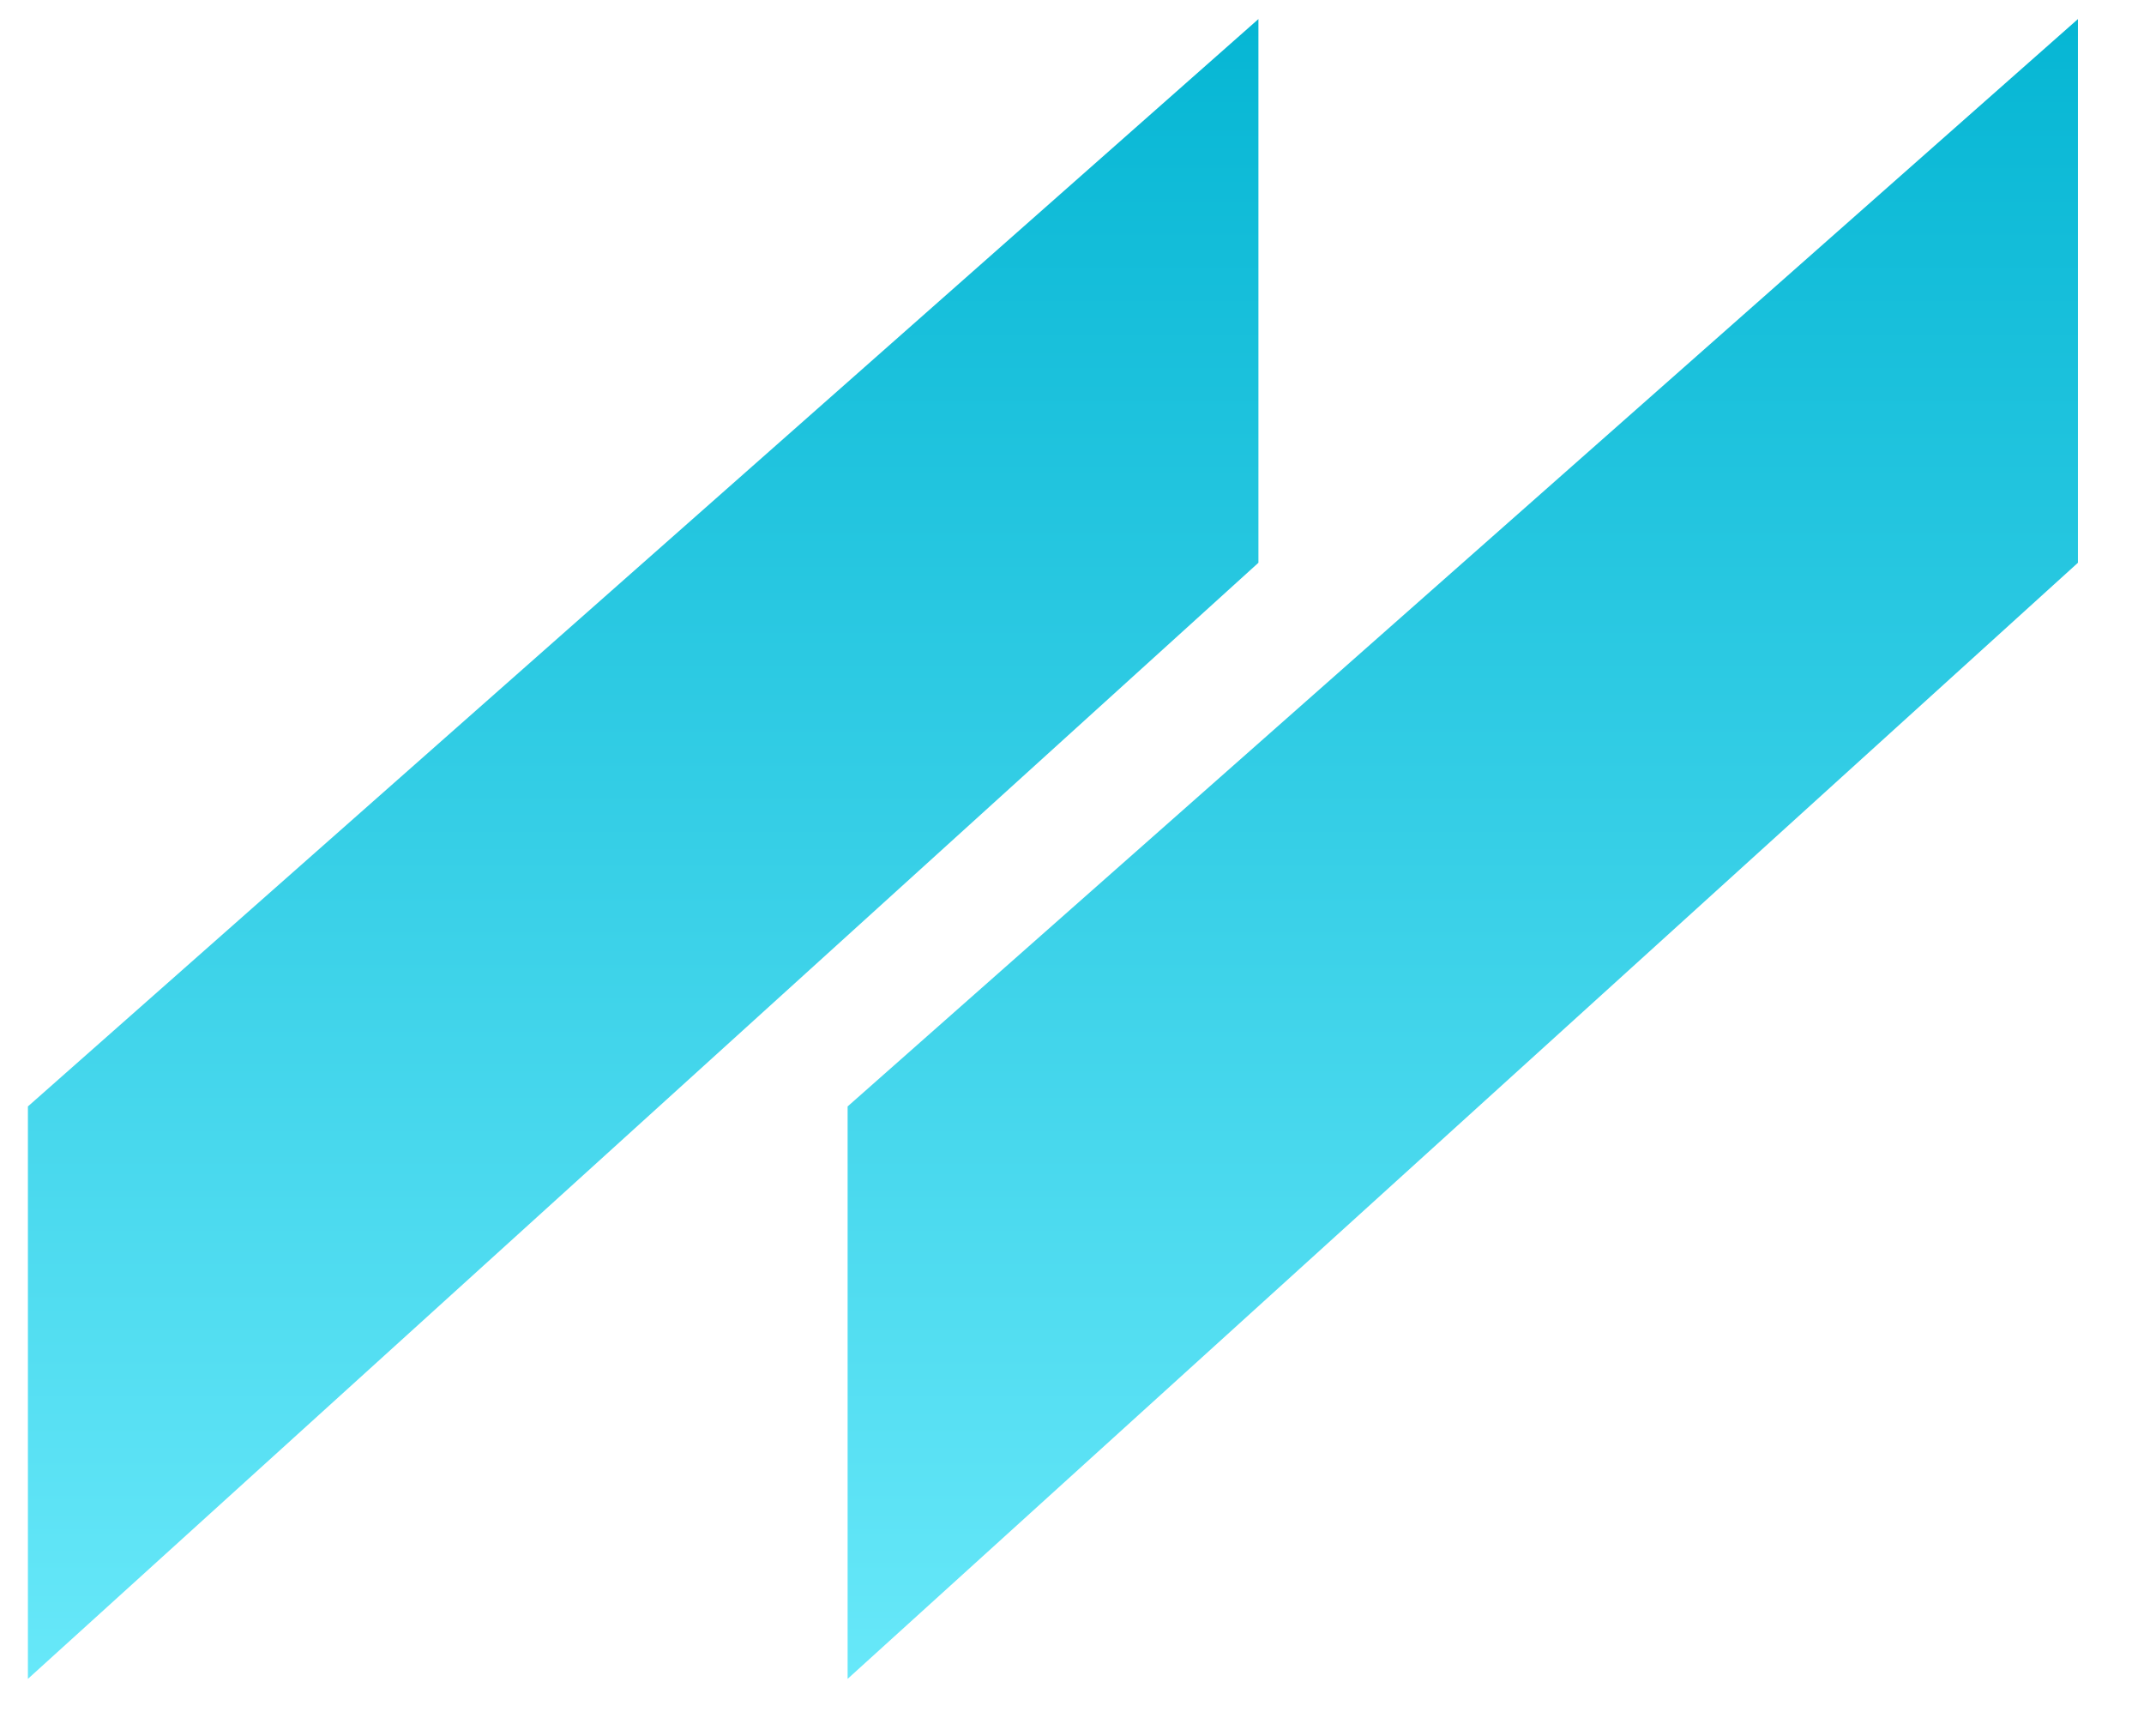
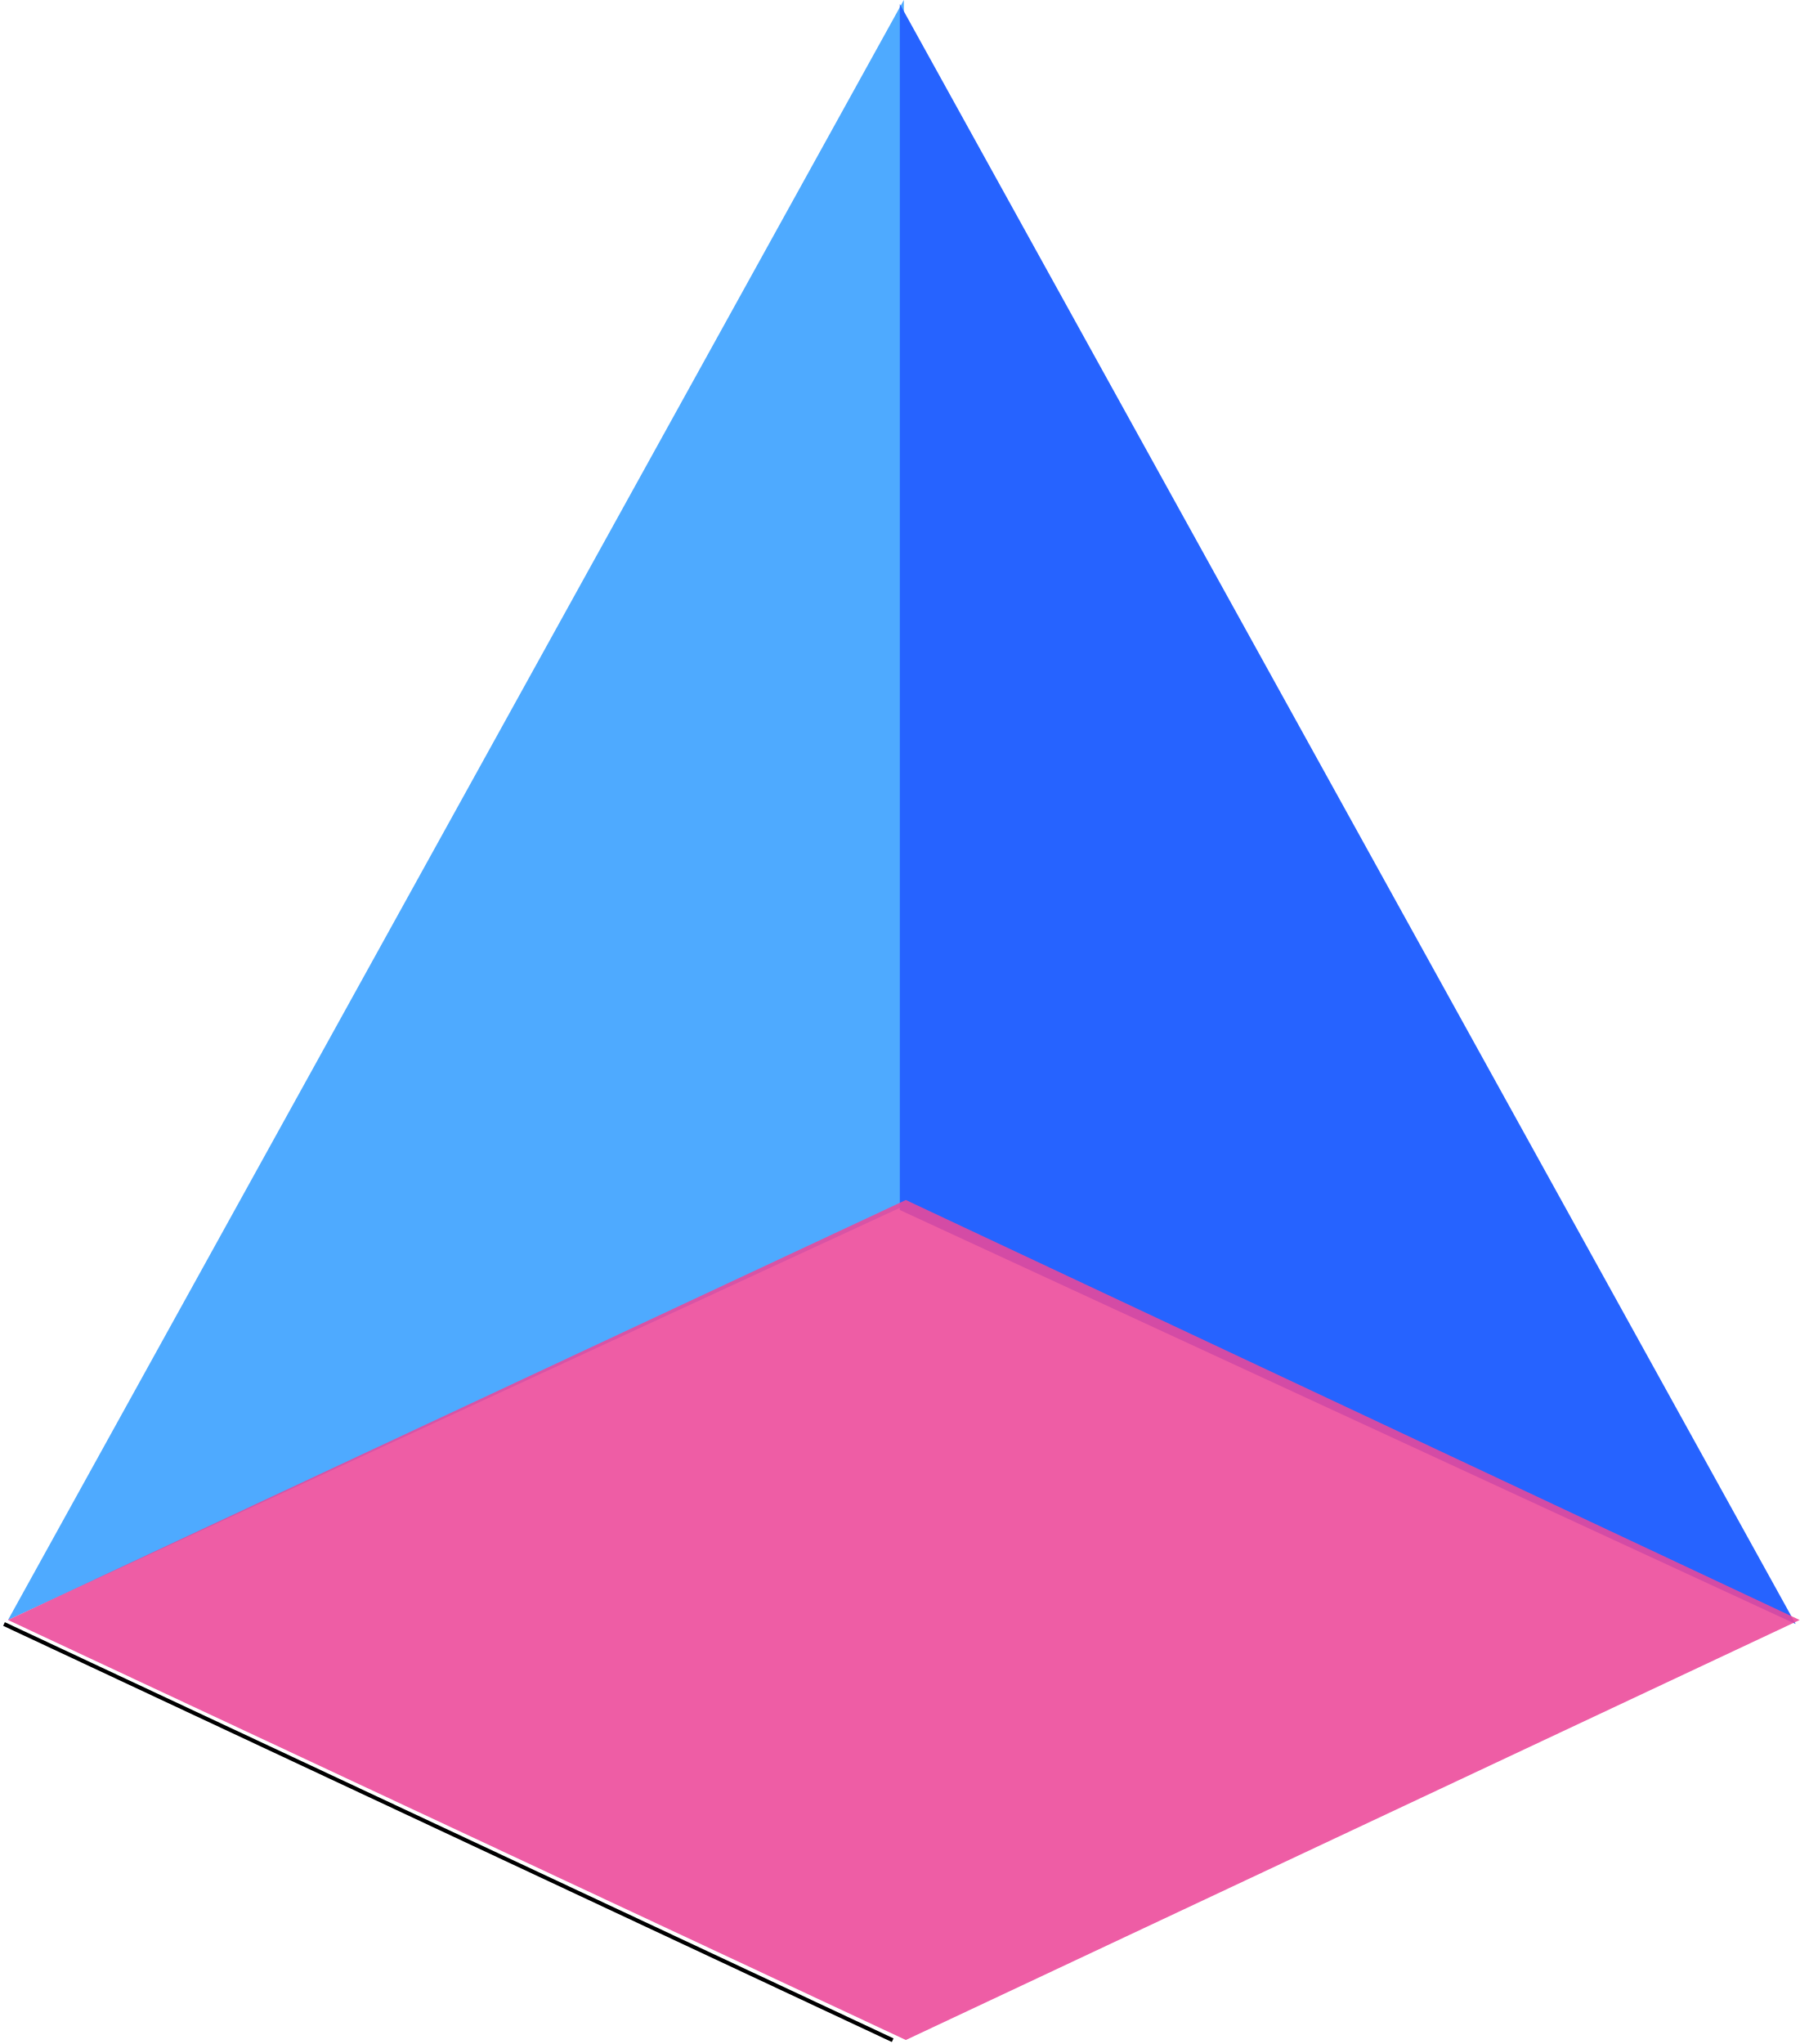
- <svg xmlns="http://www.w3.org/2000/svg" xmlns:xlink="http://www.w3.org/1999/xlink" version="1.1" preserveAspectRatio="xMidYMid meet" viewBox="344.564 330.278 111.737 91.218" width="53.87" height="43.61">
-   <defs>
-     <path d="M453.3 331.28L453.3 359.85L388.64 418.5L388.64 388.42L453.3 331.28Z" id="aFZf6T5ED" />
-     <linearGradient id="gradientb2ThqnP5Op" gradientUnits="userSpaceOnUse" x1="420.97" y1="331.28" x2="420.97" y2="418.5">
-       <stop style="stop-color: #06b6d4;stop-opacity: 1" offset="0%" />
-       <stop style="stop-color: #67e8f9;stop-opacity: 1" offset="100%" />
-     </linearGradient>
-     <path d="M410.23 331.28L410.23 359.85L345.56 418.5L345.56 388.42L410.23 331.28Z" id="a9fehgwfM" />
-     <linearGradient id="gradientk1wNV9Ostb" gradientUnits="userSpaceOnUse" x1="377.89" y1="331.28" x2="377.89" y2="418.5">
-       <stop style="stop-color: #06b6d4;stop-opacity: 1" offset="0%" />
-       <stop style="stop-color: #67e8f9;stop-opacity: 1" offset="100%" />
-     </linearGradient>
-   </defs>
-   <g>
-     <g>
-       <use xlink:href="#aFZf6T5ED" opacity="1" fill="url(#gradientb2ThqnP5Op)" />
-     </g>
-     <g>
-       <use xlink:href="#a9fehgwfM" opacity="1" fill="url(#gradientk1wNV9Ostb)" />
-     </g>
-   </g>
+ <svg xmlns="http://www.w3.org/2000/svg" width="450" height="511" viewBox="0 0 450 511" fill="none">
+   <path d="M1 406L223.213 510.048" stroke="black" />
+   <path d="M226 0V301.5L2 405L226 0Z" fill="#379FFF" fill-opacity="0.88" />
+   <path d="M225 1V302.5L449 406L225 1Z" fill="#2663FF" />
+   <path d="M226.5 300L450 405L226.5 510L2 405L226.5 300Z" fill="#EC4899" fill-opacity="0.88" />
</svg>
